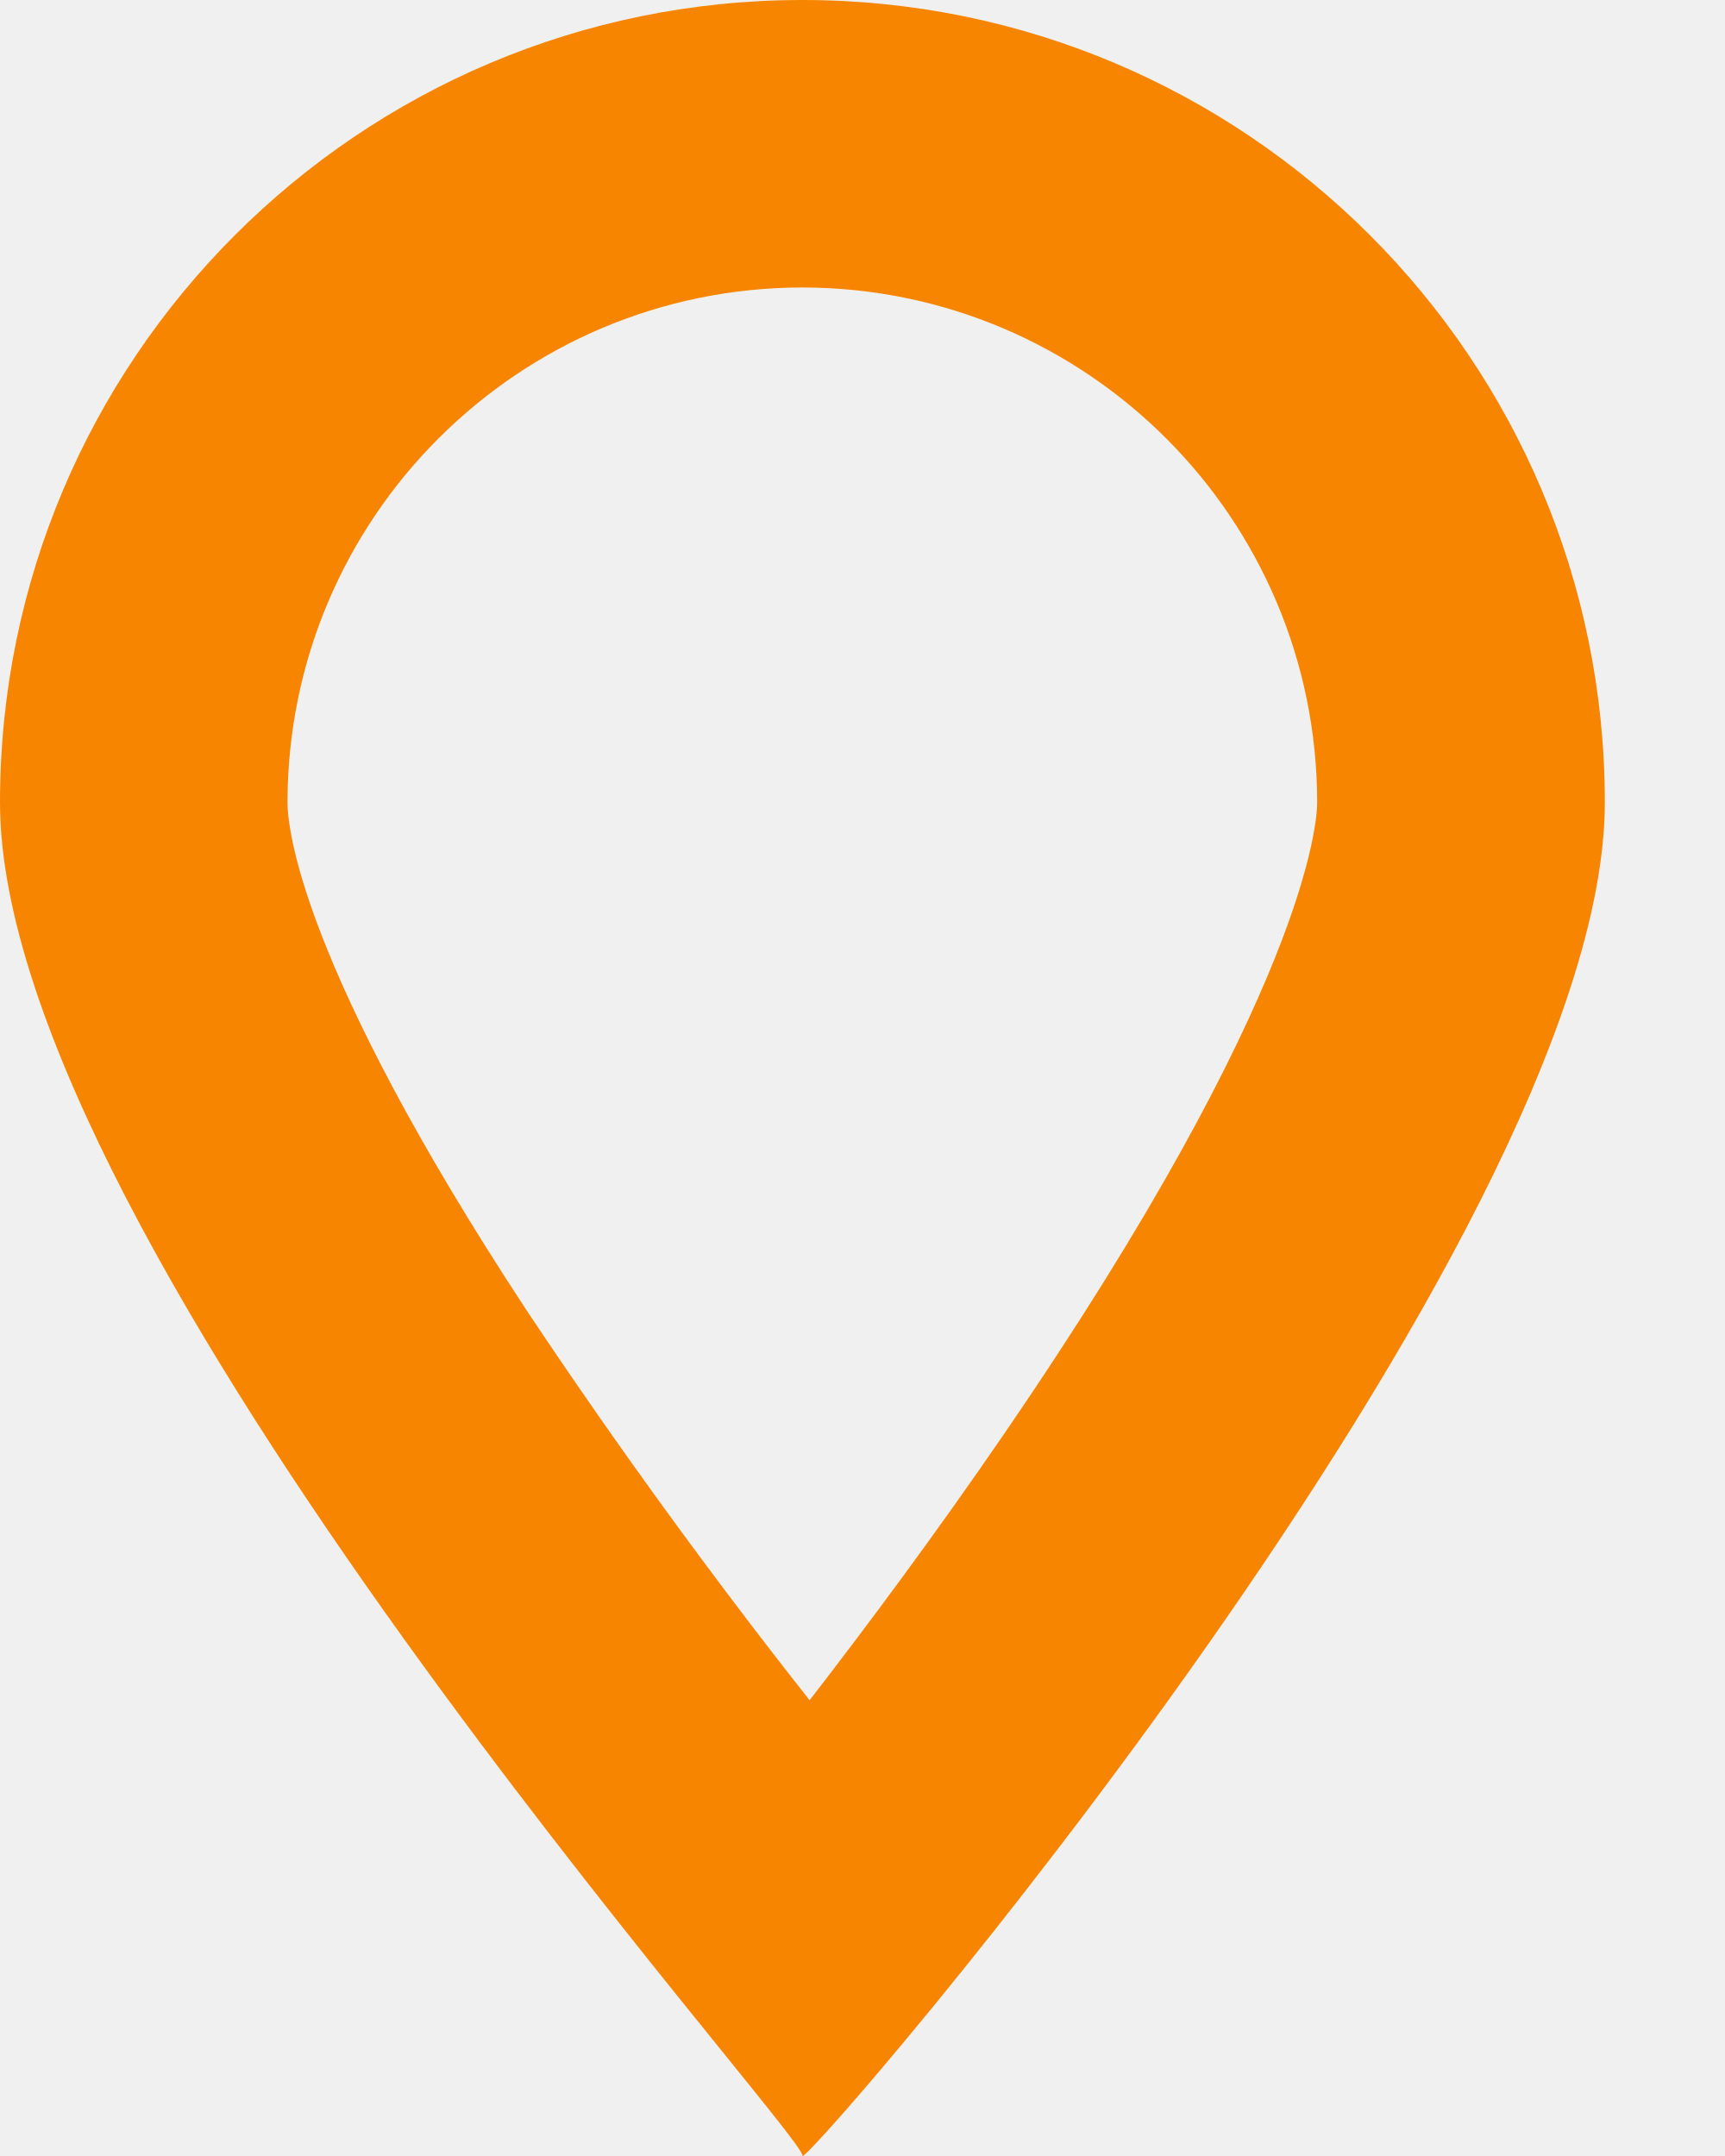
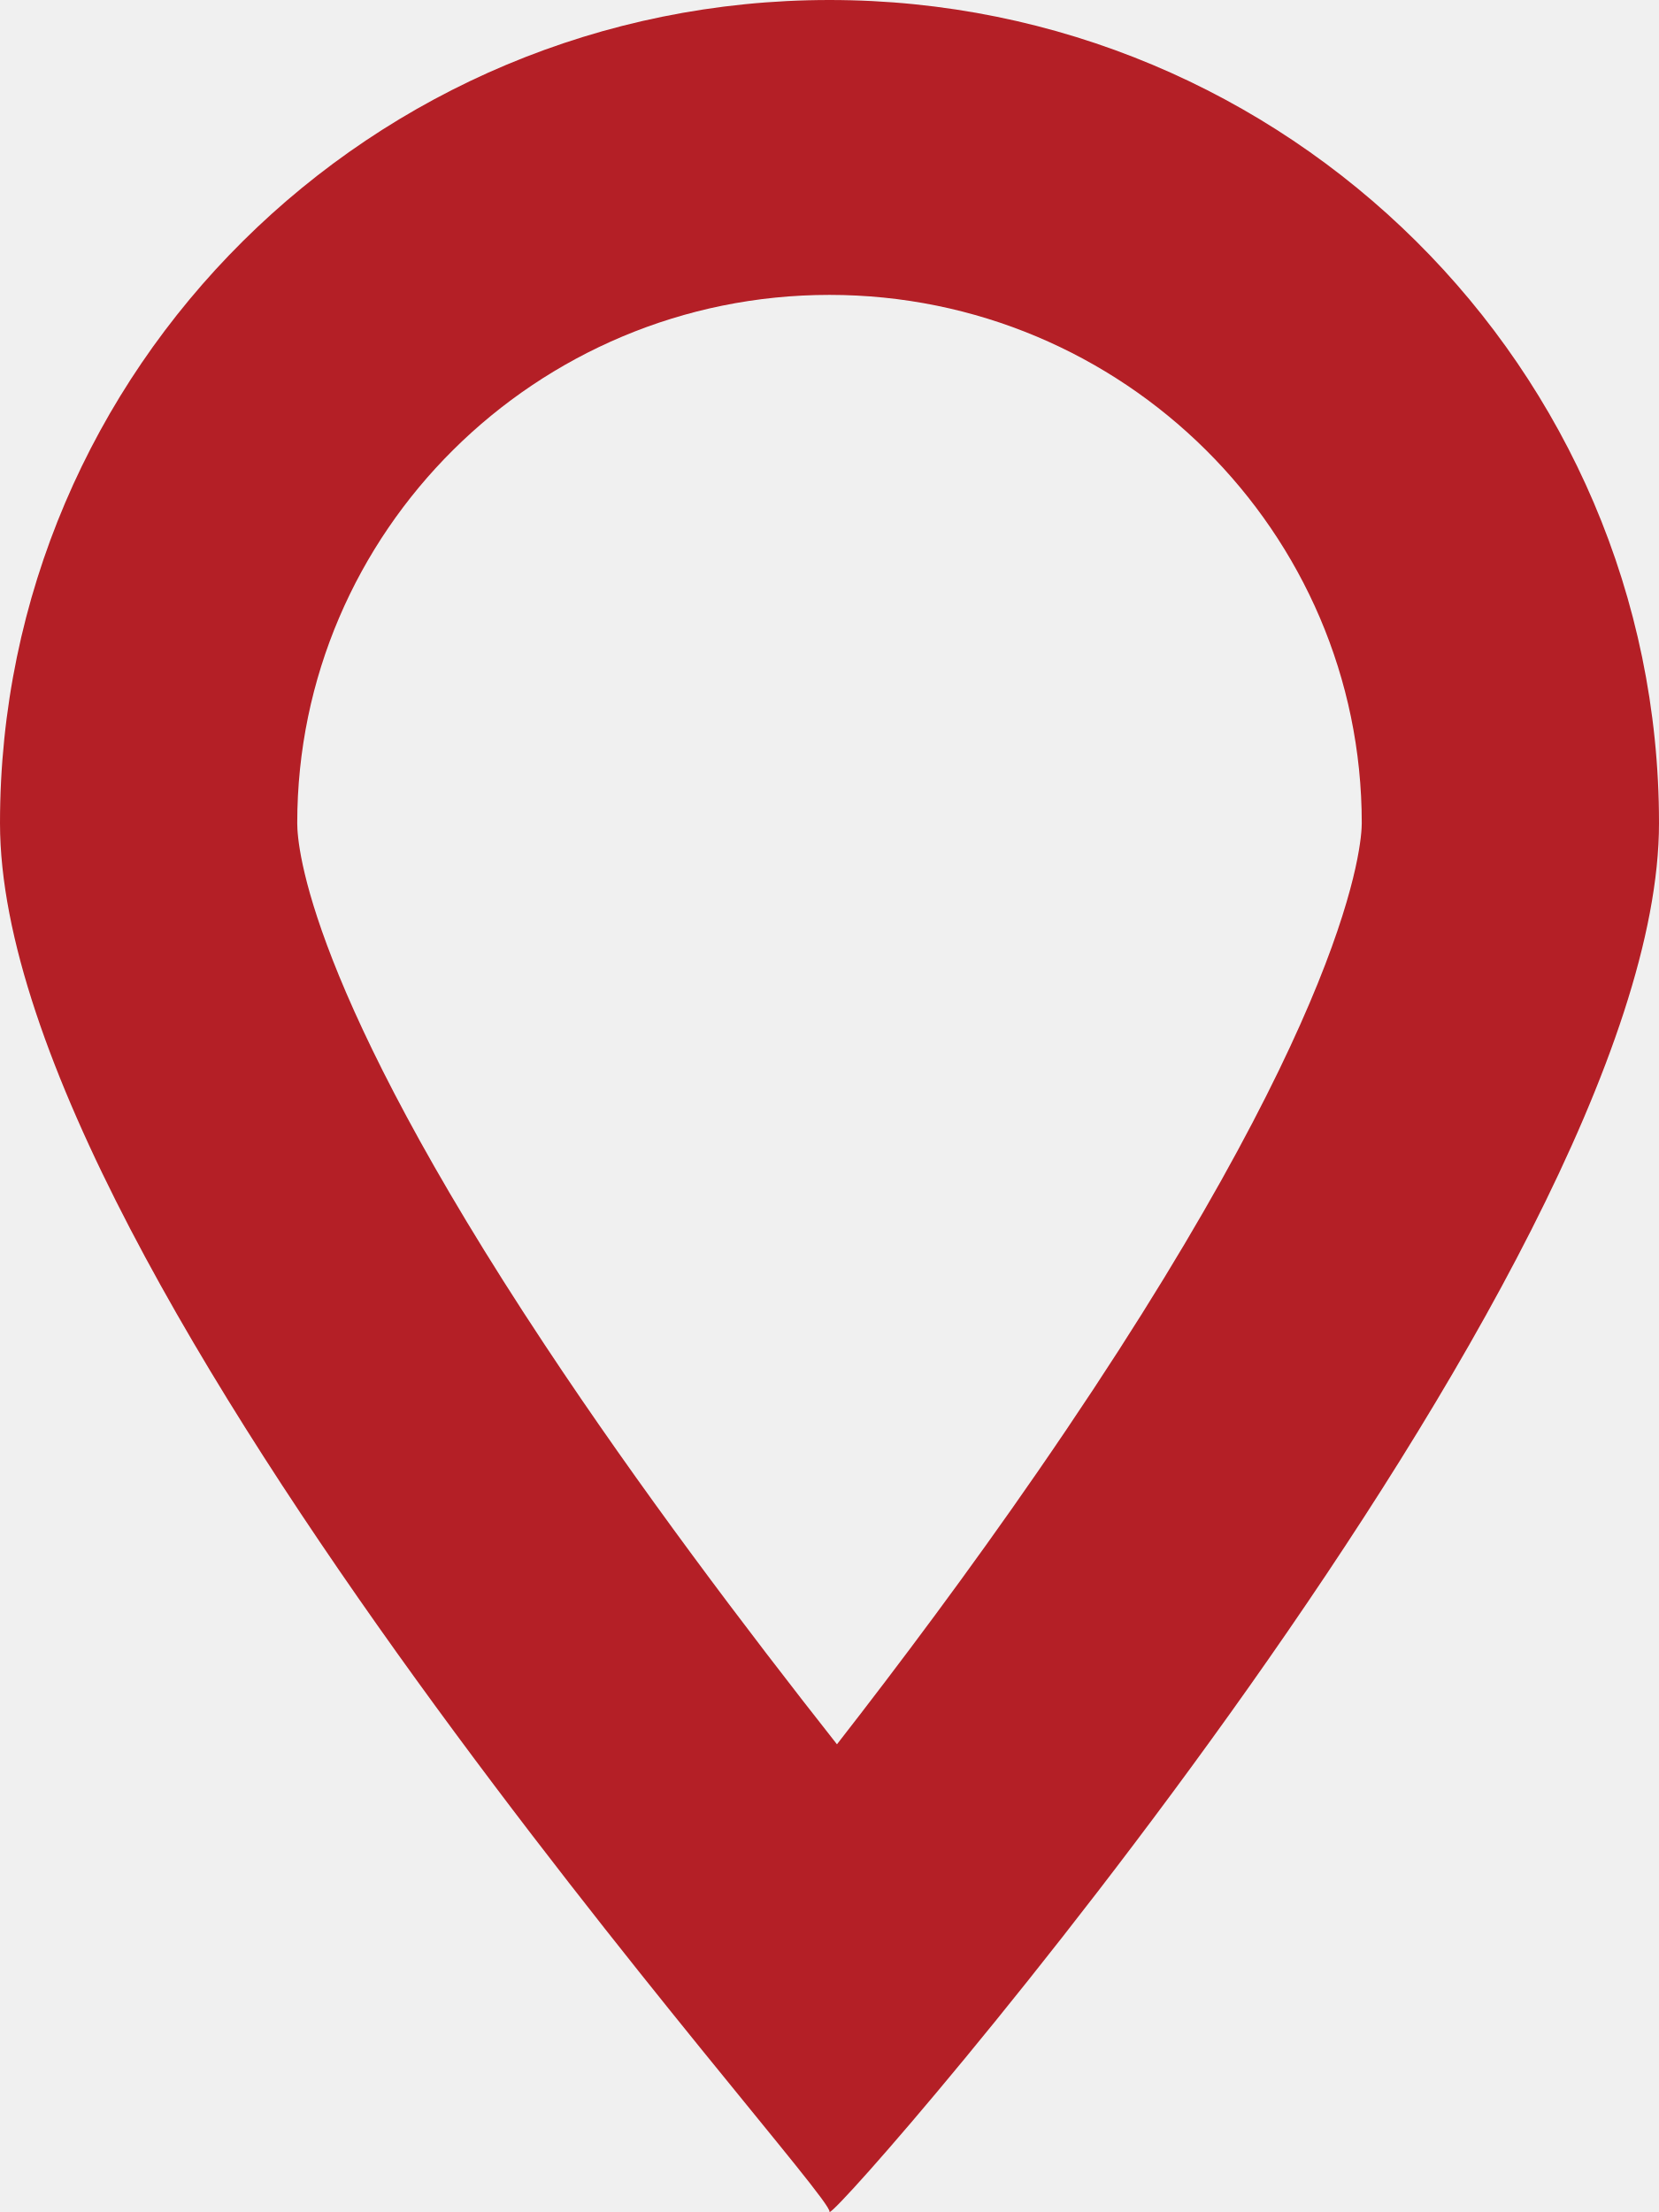
- <svg xmlns="http://www.w3.org/2000/svg" width="12" height="15" fill="none">
-   <g clip-path="url(#clip0)">
-     <path d="M5.582 2A3.586 3.586 0 002 5.582c0 .167.08 1.125 1.665 3.537a41.678 41.678 0 001.967 2.71c.42-.543.89-1.177 1.351-1.85 2.12-3.092 2.18-4.273 2.18-4.397A3.586 3.586 0 005.583 2zm0-2c3.083 0 5.582 2.5 5.582 5.582C11.164 8.63 5.676 15 5.583 15l-.001-.002C5.612 14.853 0 8.665 0 5.582S2.5 0 5.582 0z" fill="#F88500" />
+ <svg xmlns="http://www.w3.org/2000/svg" width="12" height="16" viewBox="0 0 12 16" fill="none">
+   <g clip-path="url(#clip0_923_79)">
+     <path d="M6 2.133C3.877 2.133 2.15 3.847 2.15 5.954C2.15 6.133 2.236 7.154 3.94 9.727C4.626 10.764 5.397 11.783 6.054 12.617C6.505 12.038 7.011 11.362 7.506 10.645C9.784 7.346 9.85 6.087 9.85 5.954C9.85 3.847 8.123 2.133 6 2.133ZM6 0C9.313 0 12 2.666 12 5.954C12 9.206 6.101 16 6.001 16C6 16 5.999 15.999 6 15.998C6.031 15.843 0 9.242 0 5.954C0 2.666 2.686 0 6 0Z" fill="#B41F26" />
  </g>
  <defs>
-     <clipPath id="clip0">
-       <path fill="#fff" d="M0 0h11.164v15H0z" />
+     <clipPath id="clip0_923_79">
+       <rect width="12" height="16" fill="white" />
    </clipPath>
  </defs>
</svg>
